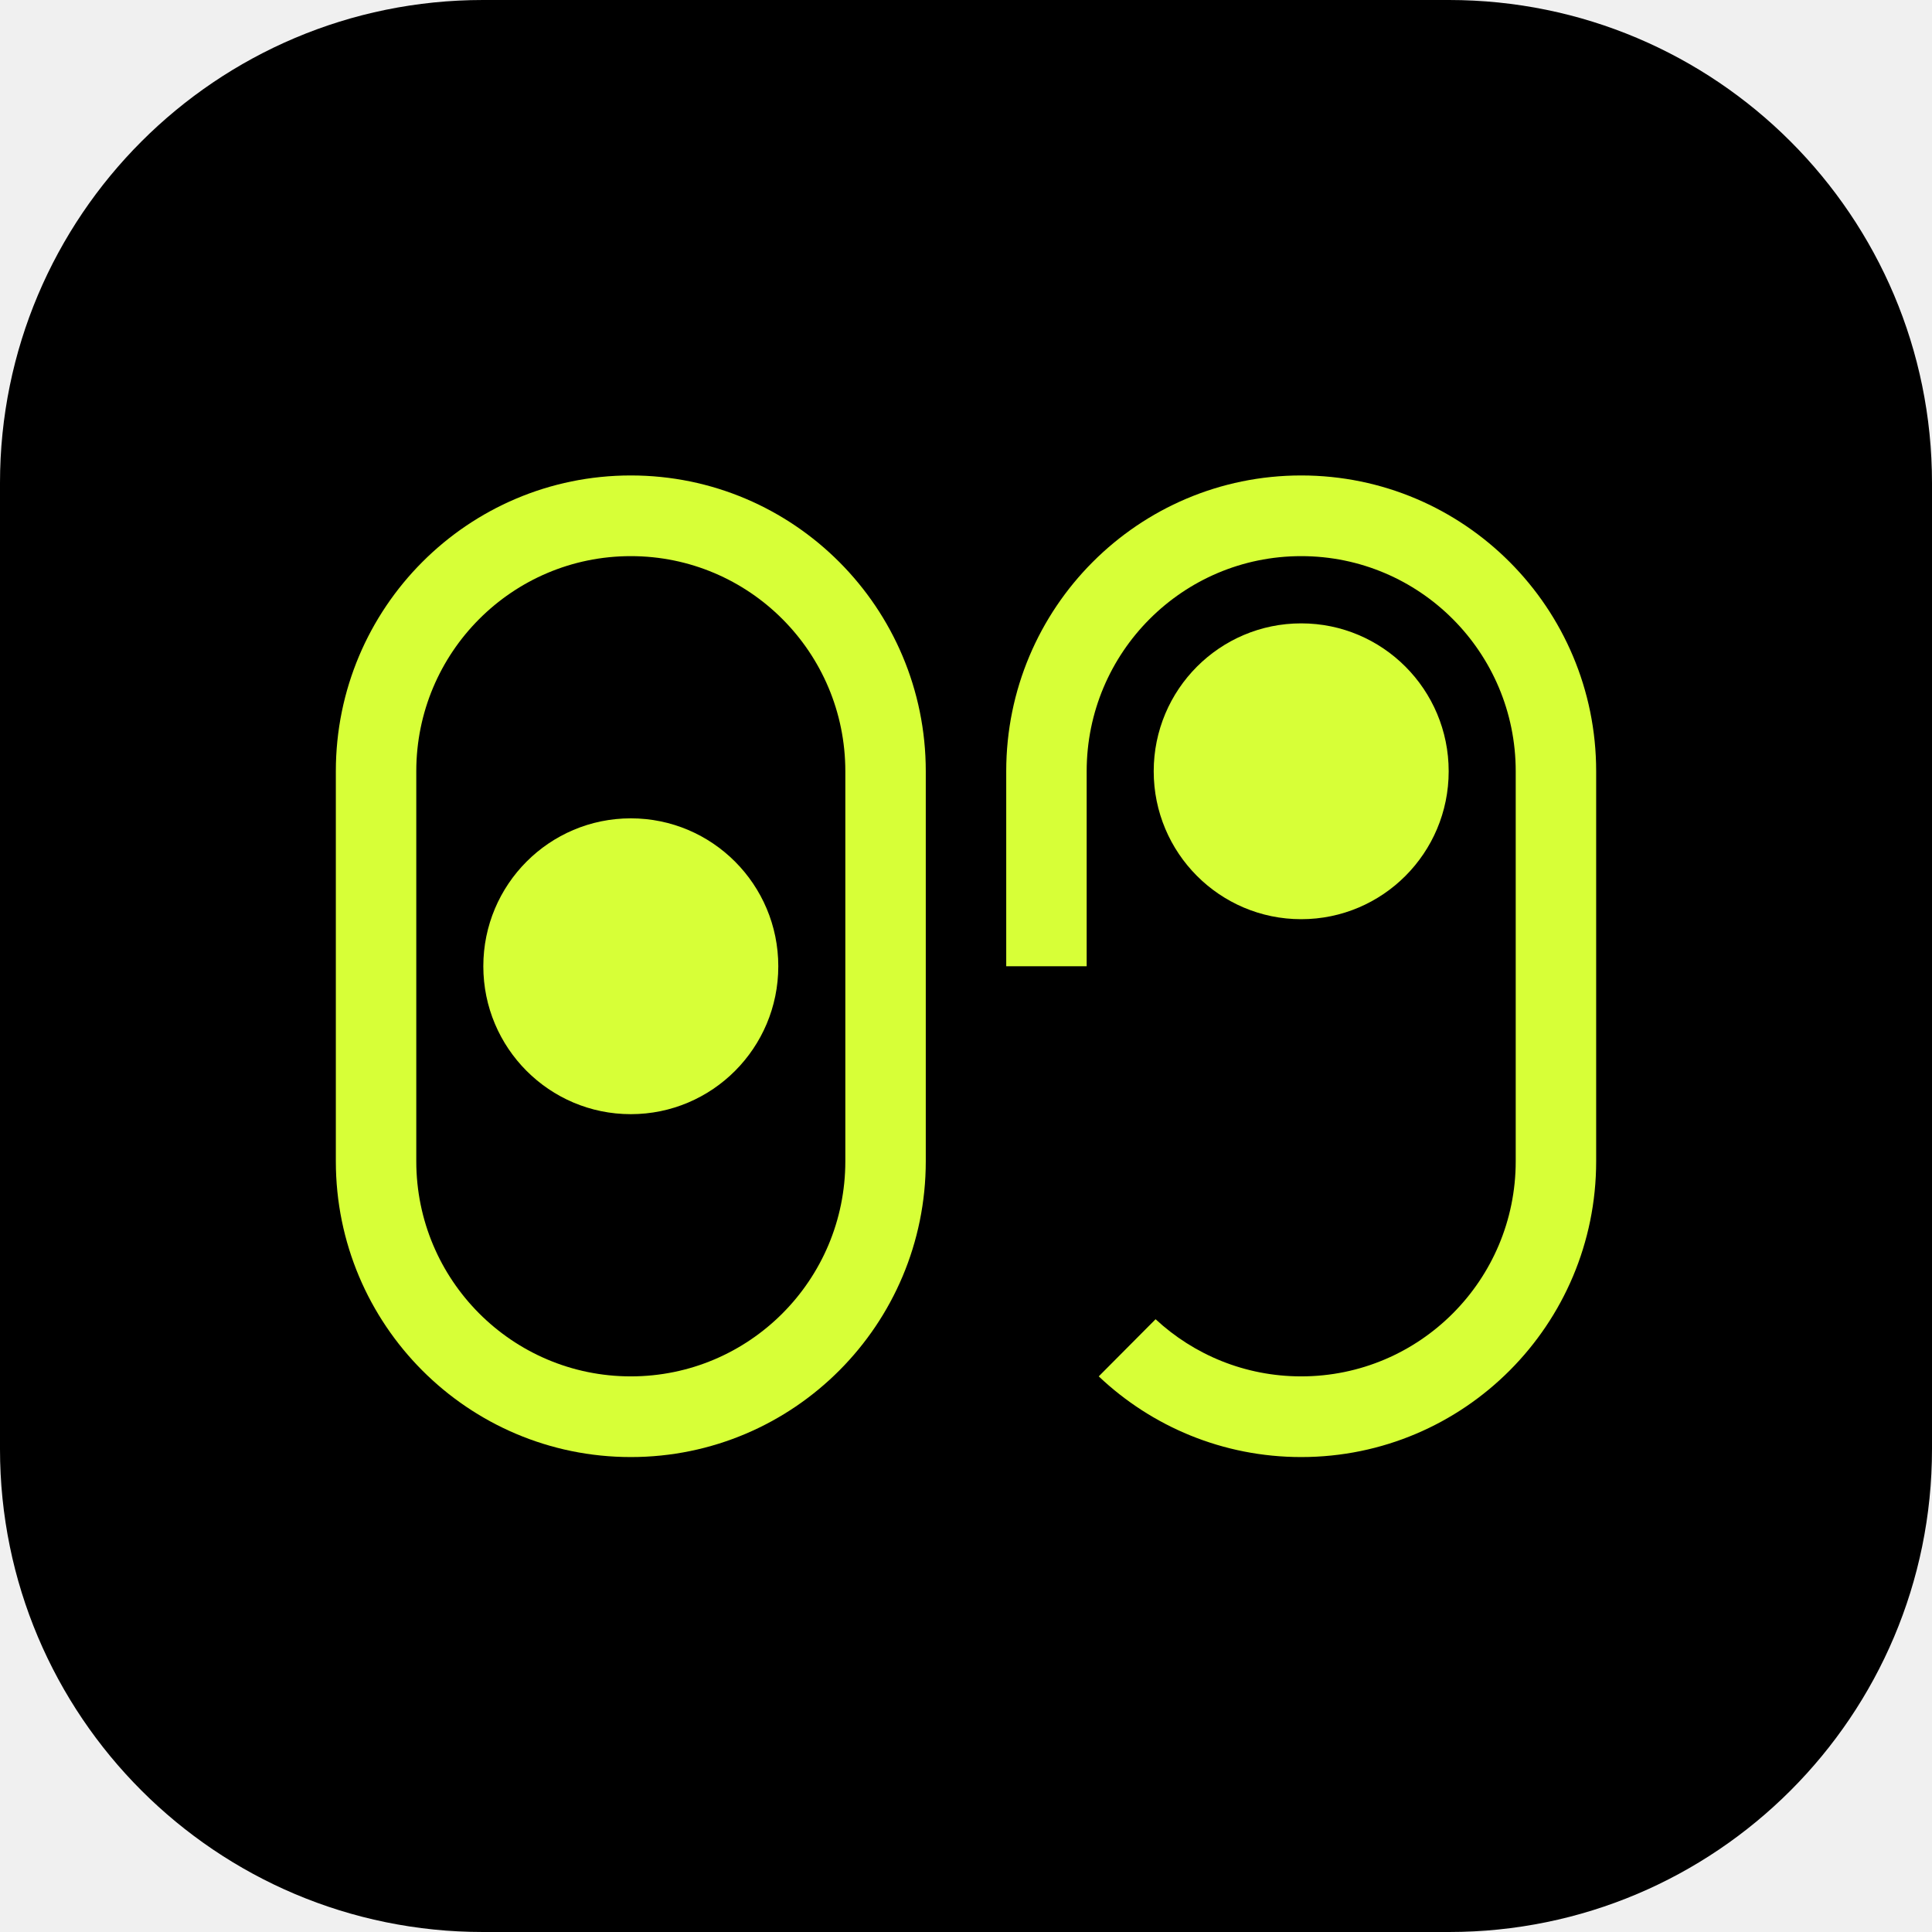
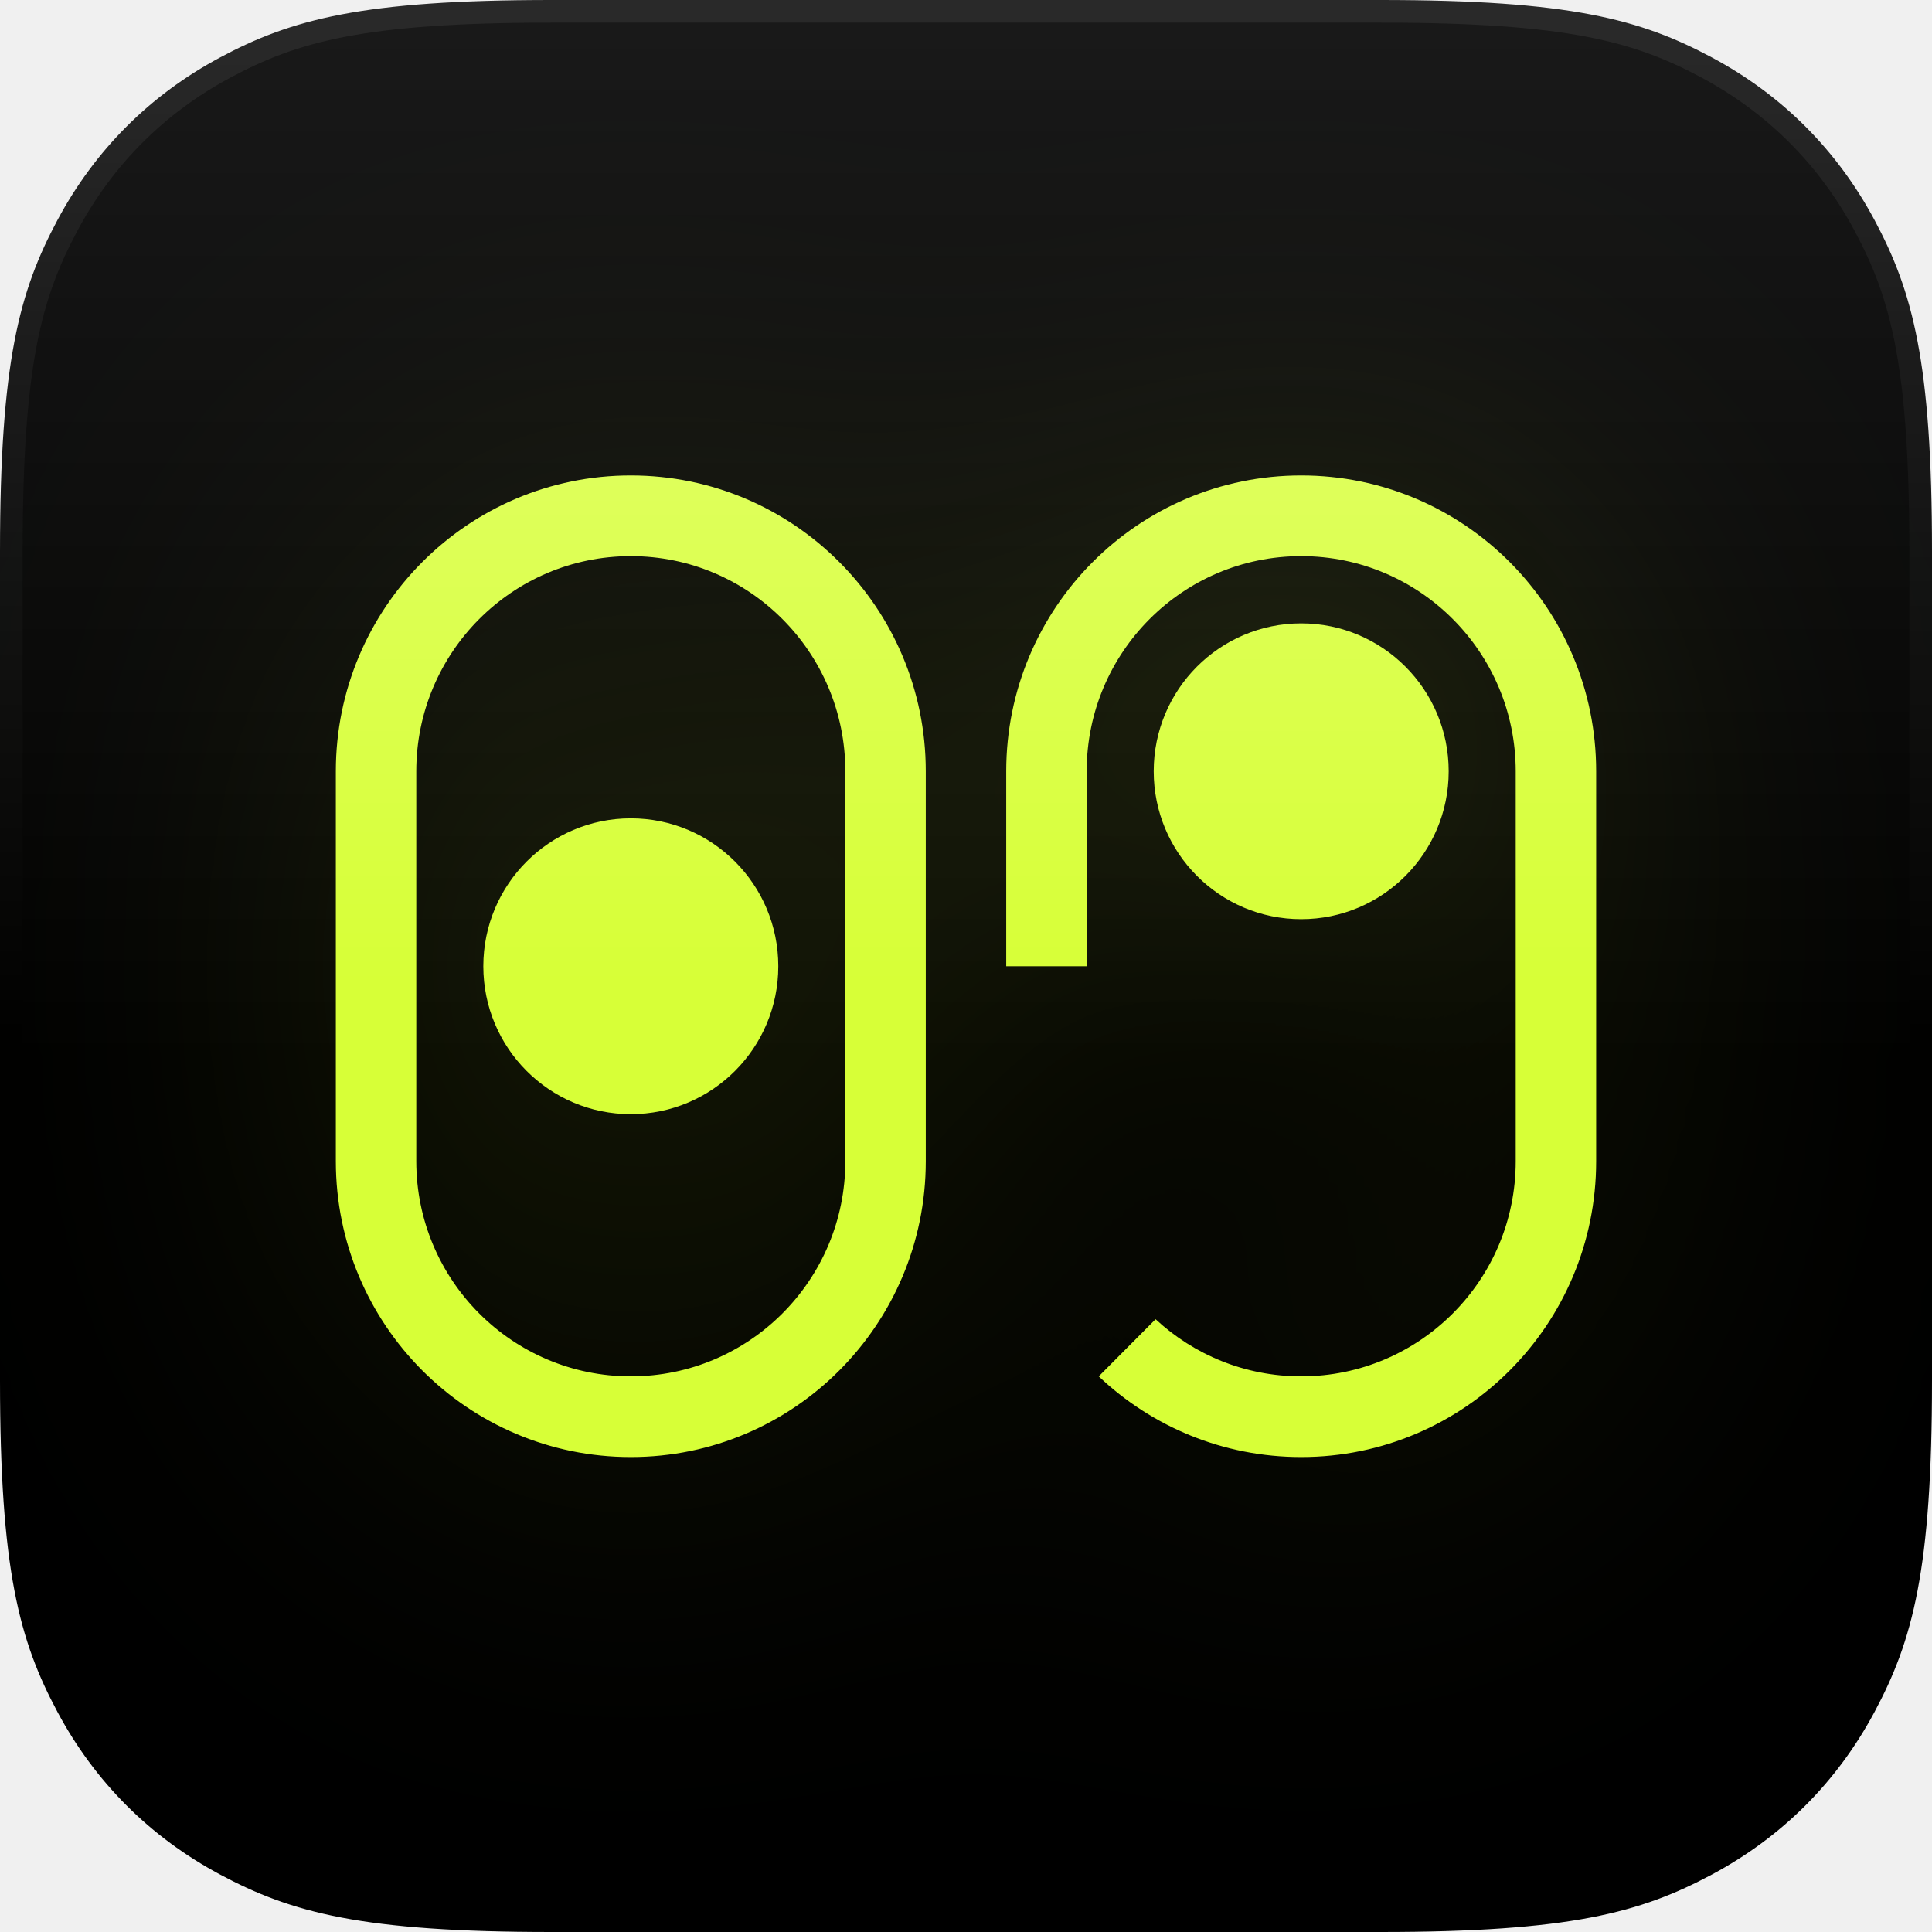
- <svg xmlns="http://www.w3.org/2000/svg" width="512" height="512" viewBox="0 0 512 512" fill="none">
-   <g clip-path="url(#clip0_473_2)">
-     <rect width="512" height="512" rx="128" fill="black" />
-     <path fill-rule="evenodd" clip-rule="evenodd" d="M224.021 307.738V204.397C224.021 172.908 198.568 147.381 167.17 147.381C135.772 147.381 110.319 172.908 110.319 204.397V307.738C110.319 339.227 135.772 364.754 167.17 364.754C198.568 364.754 224.021 339.227 224.021 307.738ZM167.17 126C123.998 126 89 161.099 89 204.397V307.738C89 351.035 123.998 386.135 167.17 386.135C210.342 386.135 245.34 351.035 245.34 307.738V204.397C245.34 161.099 210.342 126 167.17 126Z" fill="#D7FF37" />
-     <path d="M206.255 256.067C206.255 277.716 188.756 295.266 167.17 295.266C145.584 295.266 128.085 277.716 128.085 256.067C128.085 234.419 145.584 216.869 167.17 216.869C188.756 216.869 206.255 234.419 206.255 256.067Z" fill="#D7FF37" />
-     <path d="M401.681 307.738V204.397C401.681 172.908 376.228 147.381 344.83 147.381C313.432 147.381 287.979 172.908 287.979 204.397V256.067H266.66V204.397C266.66 161.099 301.658 126 344.83 126C388.002 126 423 161.099 423 204.397V307.738C423 351.035 388.002 386.135 344.83 386.135C324.057 386.135 305.177 378.009 291.177 364.754L306.242 349.609C316.378 359.009 329.935 364.754 344.83 364.754C376.228 364.754 401.681 339.227 401.681 307.738Z" fill="#D7FF37" />
-     <path d="M383.915 204.397C383.915 226.045 366.416 243.595 344.83 243.595C323.244 243.595 305.745 226.045 305.745 204.397C305.745 182.748 323.244 165.198 344.83 165.198C366.416 165.198 383.915 182.748 383.915 204.397Z" fill="#D7FF37" />
+ <svg xmlns="http://www.w3.org/2000/svg" xmlns:xlink="http://www.w3.org/1999/xlink" width="512" height="512" viewBox="0 0 512 512">
+   <defs>
+     <linearGradient id="a" x1="50%" x2="50%" y1="0%" y2="100%">
+       <stop offset="0%" stop-color="#191919" />
+       <stop offset="55.226%" />
+       <stop offset="100%" />
+     </linearGradient>
+     <linearGradient id="b" x1="50%" x2="50%" y1="0%" y2="100%">
+       <stop offset="0%" stop-color="#292929" />
+       <stop offset="53.761%" />
+       <stop offset="100%" />
+     </linearGradient>
+     <linearGradient id="e" x1="50%" x2="50%" y1="0%" y2="100%">
+       <stop offset="0%" stop-color="#DEFF5A" />
+       <stop offset="51.743%" stop-color="#D7FF37" />
+       <stop offset="100%" stop-color="#D7FF37" />
+     </linearGradient>
+     <filter id="d" width="189.8%" height="215.3%" x="-44.9%" y="-57.7%" filterUnits="objectBoundingBox">
+       <feOffset in="SourceAlpha" result="shadowOffsetOuter1" />
+       <feGaussianBlur in="shadowOffsetOuter1" result="shadowBlurOuter1" stdDeviation="50" />
+       <feColorMatrix in="shadowBlurOuter1" values="0 0 0 0 0.843 0 0 0 0 1 0 0 0 0 0.216 0 0 0 0.179 0" />
+     </filter>
+     <path id="c" d="M167.17,126 C210.342,126 245.34,161.099 245.34,204.397 L245.34,307.738 C245.34,351.035 210.342,386.135 167.17,386.135 C123.998,386.135 89,351.035 89,307.738 L89,204.397 C89,161.099 123.998,126 167.17,126 Z M167.17,147.381 C135.772,147.381 110.319,172.908 110.319,204.397 L110.319,307.738 C110.319,339.227 135.772,364.754 167.17,364.754 C198.568,364.754 224.021,339.227 224.021,307.738 L224.021,204.397 C224.021,172.908 198.568,147.381 167.17,147.381 Z M167.17,216.869 C188.756,216.869 206.255,234.419 206.255,256.067 C206.255,277.716 188.756,295.266 167.17,295.266 C145.584,295.266 128.085,277.716 128.085,256.067 C128.085,234.419 145.584,216.869 167.17,216.869 Z M344.83,126 C388.002,126 423,161.099 423,204.397 L423,307.738 C423,351.035 388.002,386.135 344.83,386.135 C324.057,386.135 305.177,378.009 291.177,364.754 L306.242,349.609 C316.378,359.009 329.935,364.754 344.83,364.754 C376.228,364.754 401.681,339.227 401.681,307.738 L401.681,204.397 C401.681,172.908 376.228,147.381 344.83,147.381 C313.432,147.381 287.979,172.908 287.979,204.397 L287.979,256.067 L266.66,256.067 L266.66,204.397 C266.66,161.099 301.658,126 344.83,126 Z M344.83,165.198 C366.416,165.198 383.915,182.748 383.915,204.397 C383.915,226.045 366.416,243.595 344.83,243.595 C323.244,243.595 305.745,226.045 305.745,204.397 C305.745,182.748 323.244,165.198 344.83,165.198 Z" />
+   </defs>
+   <g fill="none" fill-rule="evenodd">
+     <path fill="url(#a)" fill-rule="nonzero" stroke="url(#b)" stroke-width="6" d="M146.141,3 L365.859,3 C415.826,3 433.987,8.097 452.265,17.872 C470.313,27.524 484.476,41.687 494.128,59.735 C503.903,78.013 509,96.174 509,146.141 L509,365.859 C509,415.826 503.903,433.987 494.128,452.265 C484.476,470.313 470.313,484.476 452.265,494.128 C433.987,503.903 415.826,509 365.859,509 L146.141,509 C96.174,509 78.013,503.903 59.735,494.128 C41.687,484.476 27.524,470.313 17.872,452.265 C8.097,433.987 3,415.826 3,365.859 L3,146.141 C3,96.174 8.097,78.013 17.872,59.735 C27.524,41.687 41.687,27.524 59.735,17.872 C78.013,8.097 96.174,3 146.141,3 Z" />
+     <use xlink:href="#c" fill="#000" filter="url(#d)" />
+     <use xlink:href="#c" fill="url(#e)" />
  </g>
-   <defs>
-     <clipPath id="clip0_473_2">
-       <rect width="512" height="512" fill="white" />
-     </clipPath>
-   </defs>
</svg>
